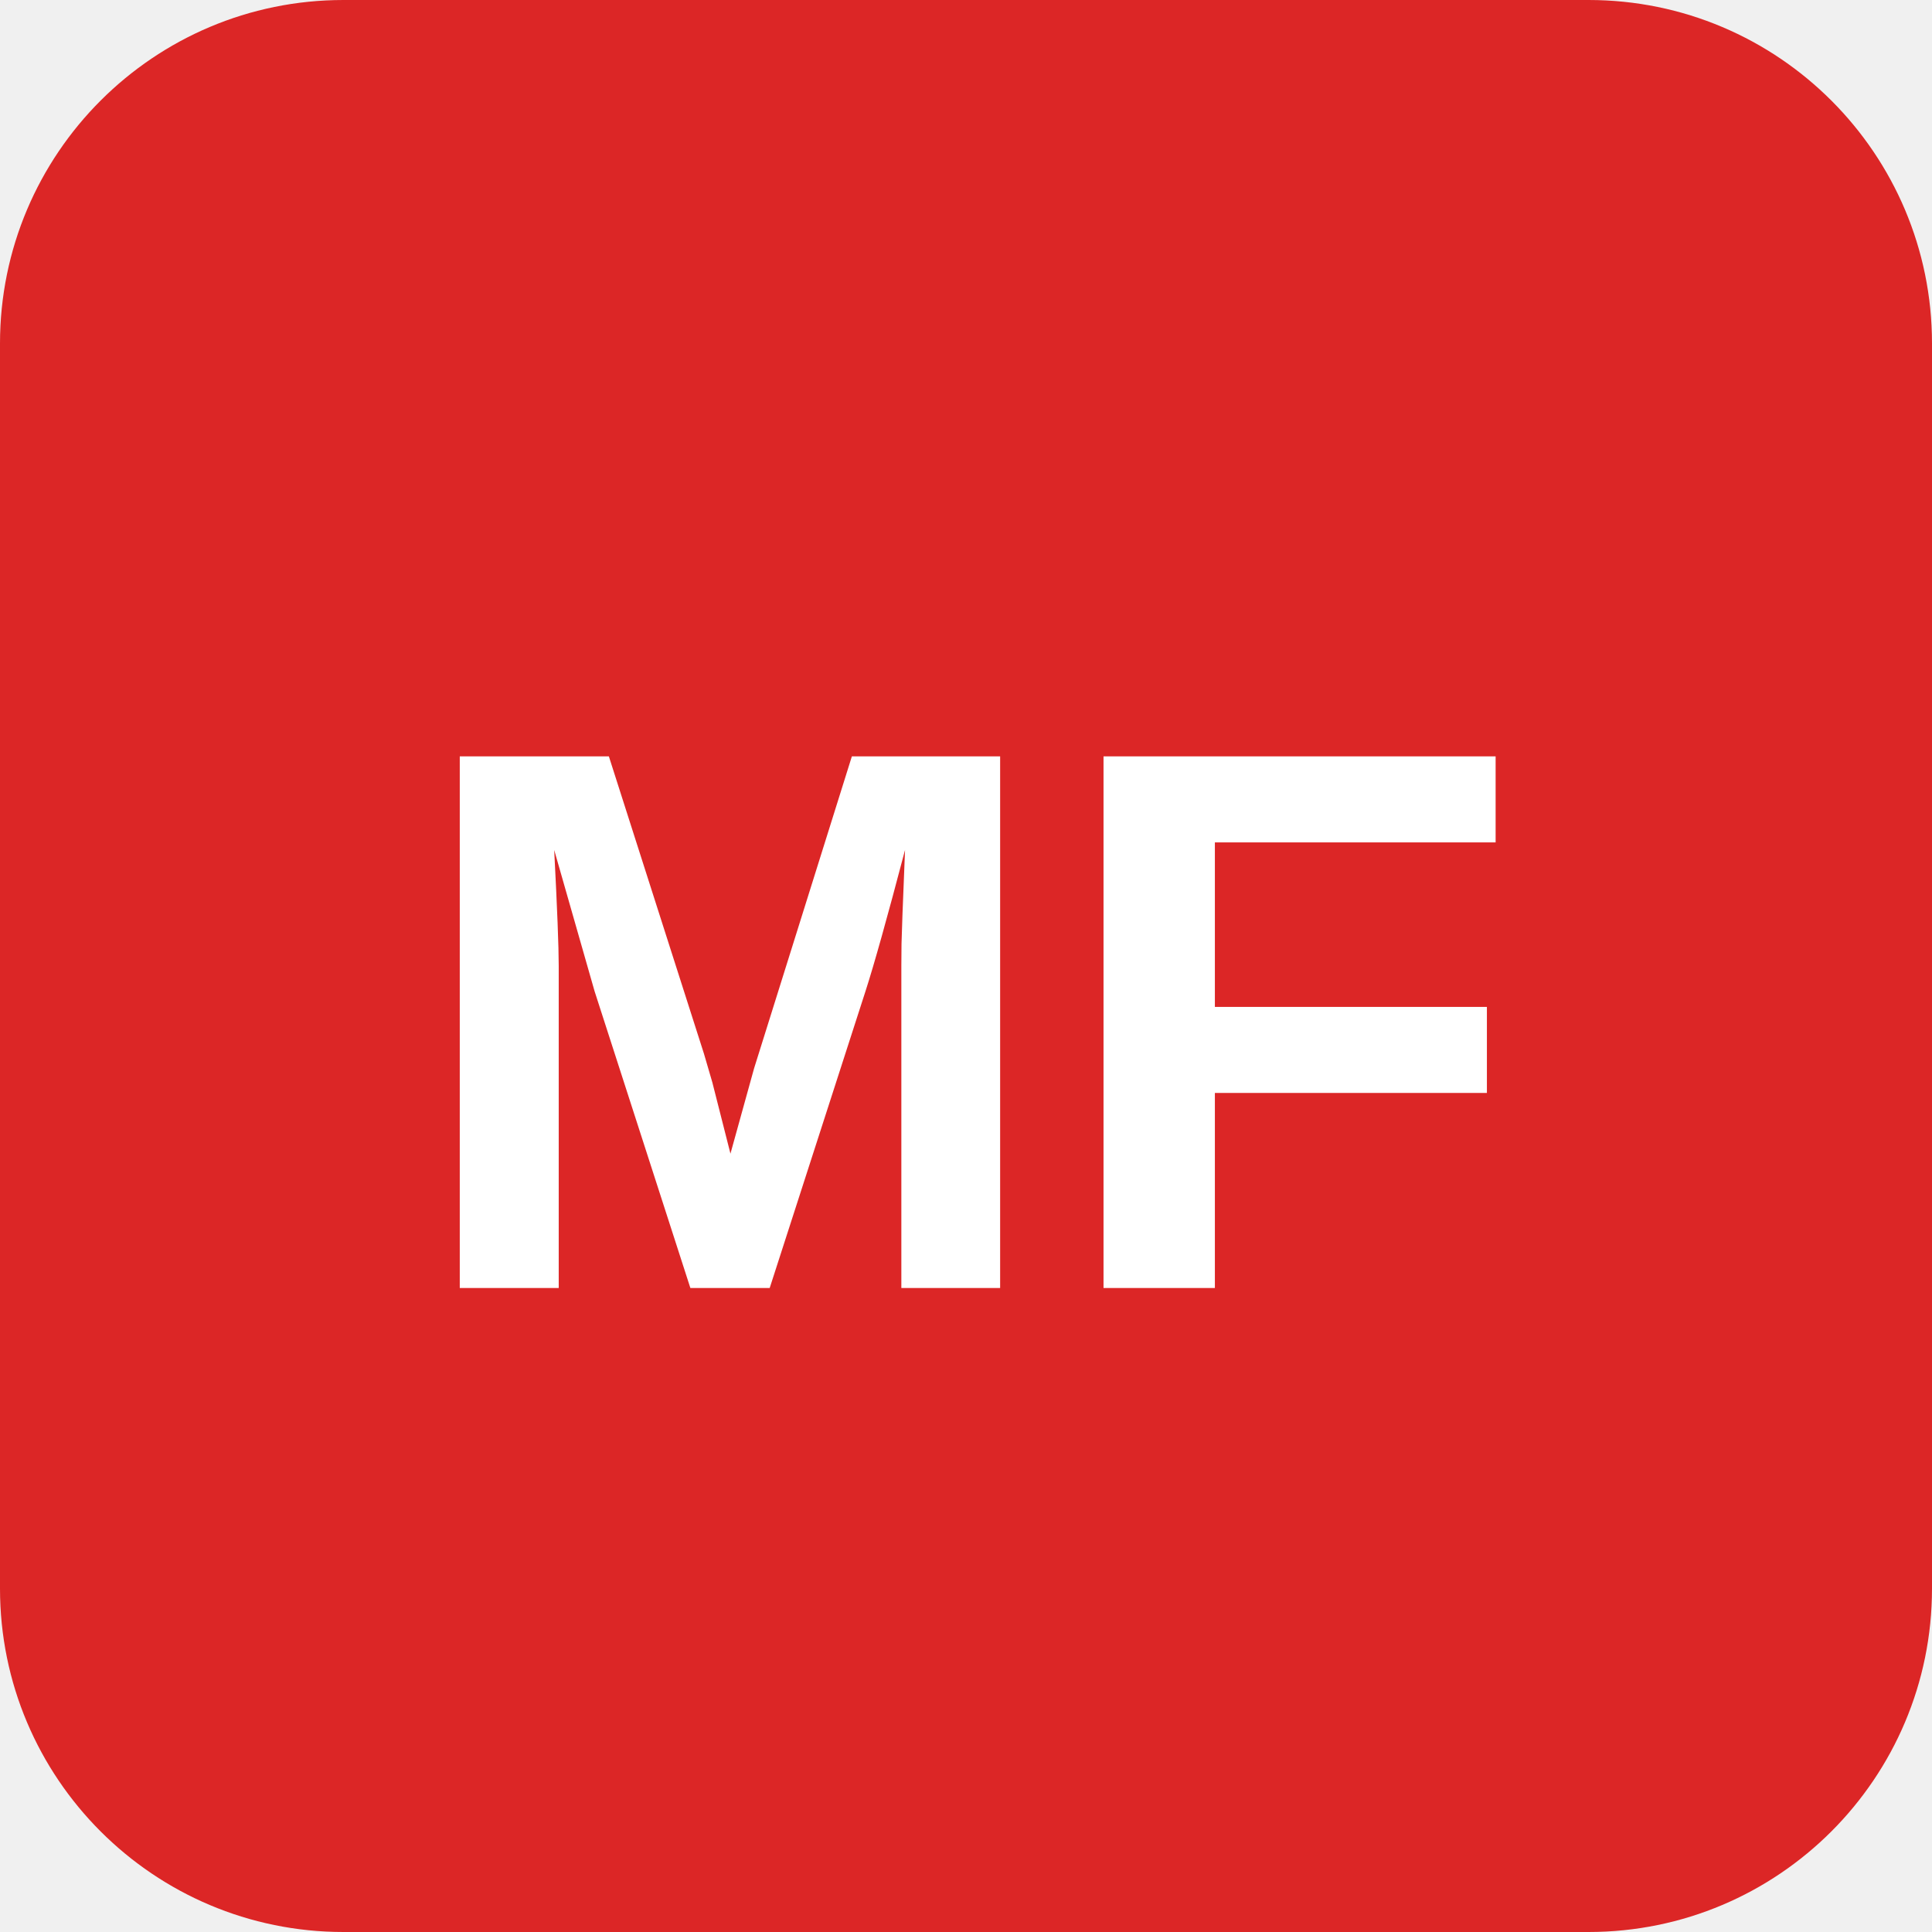
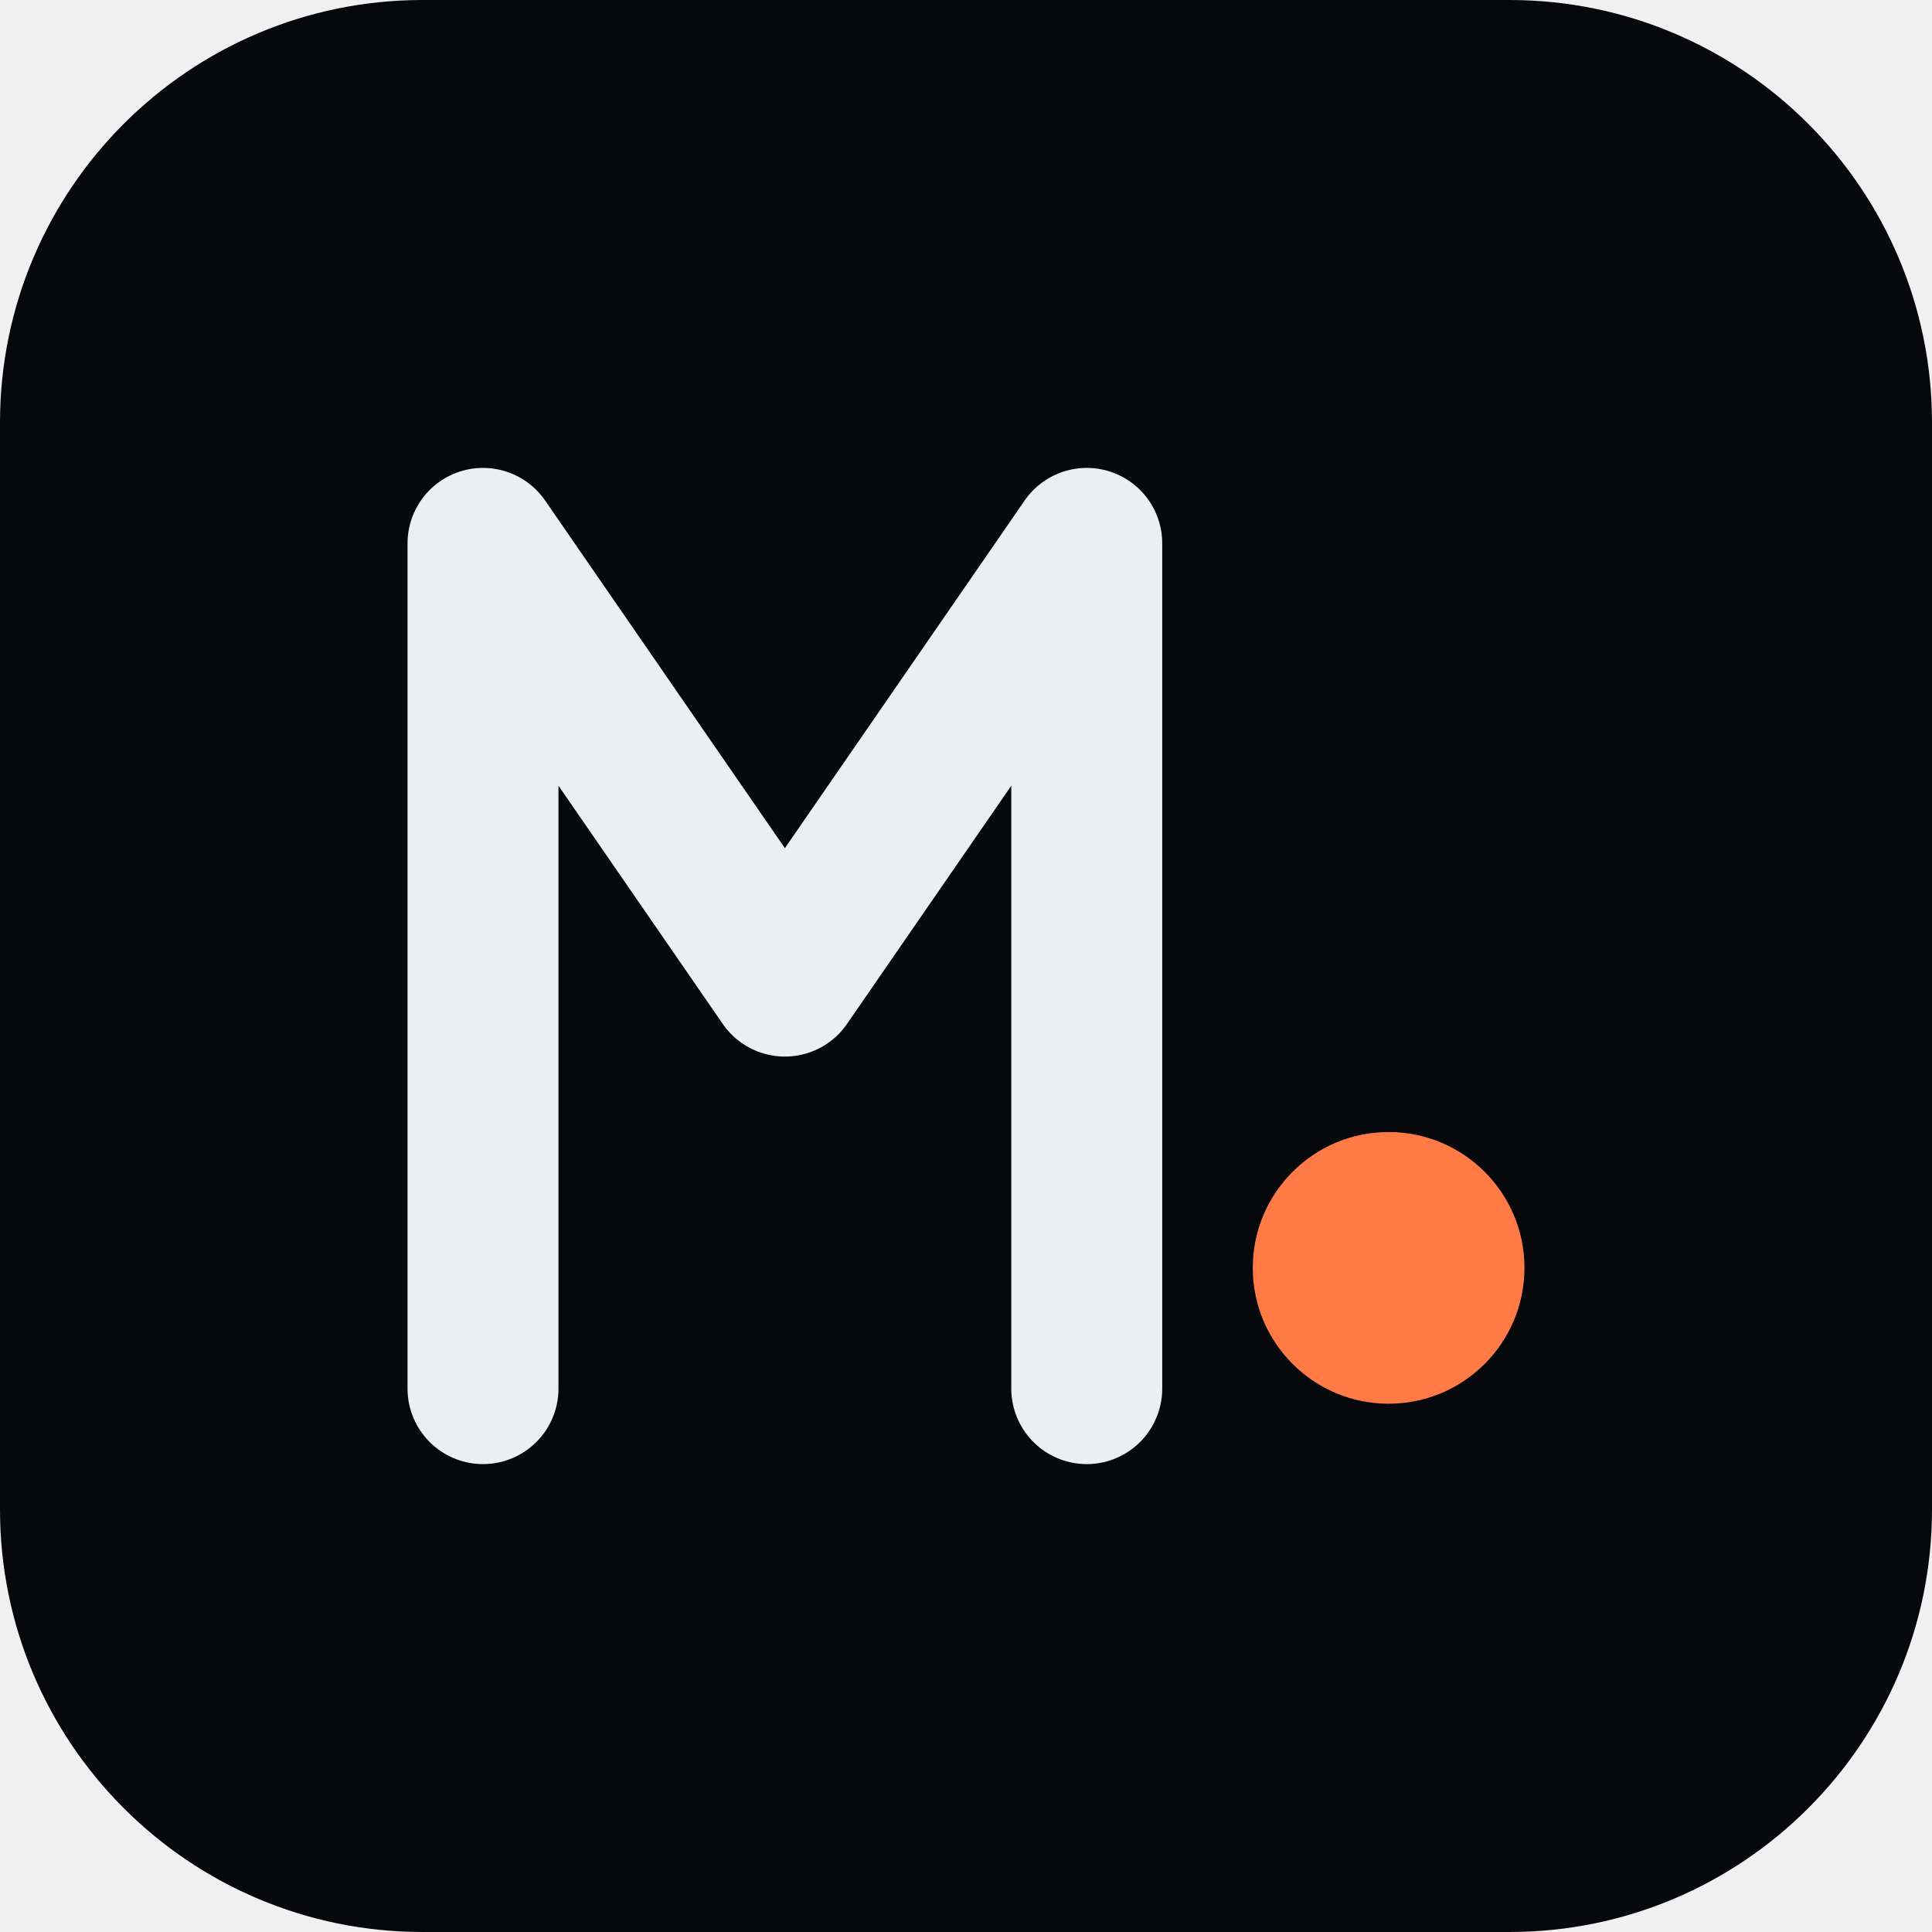
- <svg xmlns="http://www.w3.org/2000/svg" width="180" height="180" viewBox="0 0 180 180">
-   <rect width="180" height="180" fill="#DC2626" rx="32" />
-   <text x="90" y="120" font-family="Arial, sans-serif" font-size="72" font-weight="bold" fill="white" text-anchor="middle">MF</text>
+ <svg xmlns="http://www.w3.org/2000/svg" width="64" height="64" viewBox="0 0 64 64">
+   <rect width="64" height="64" rx="14" fill="#07080c" />
+   <path d="M16 46V18l10 14.5L36 18v28" fill="none" stroke="#edeef2" stroke-width="5" stroke-linecap="round" stroke-linejoin="round" />
+   <circle cx="46" cy="42" r="4.5" fill="#ff7a45" />
</svg>
